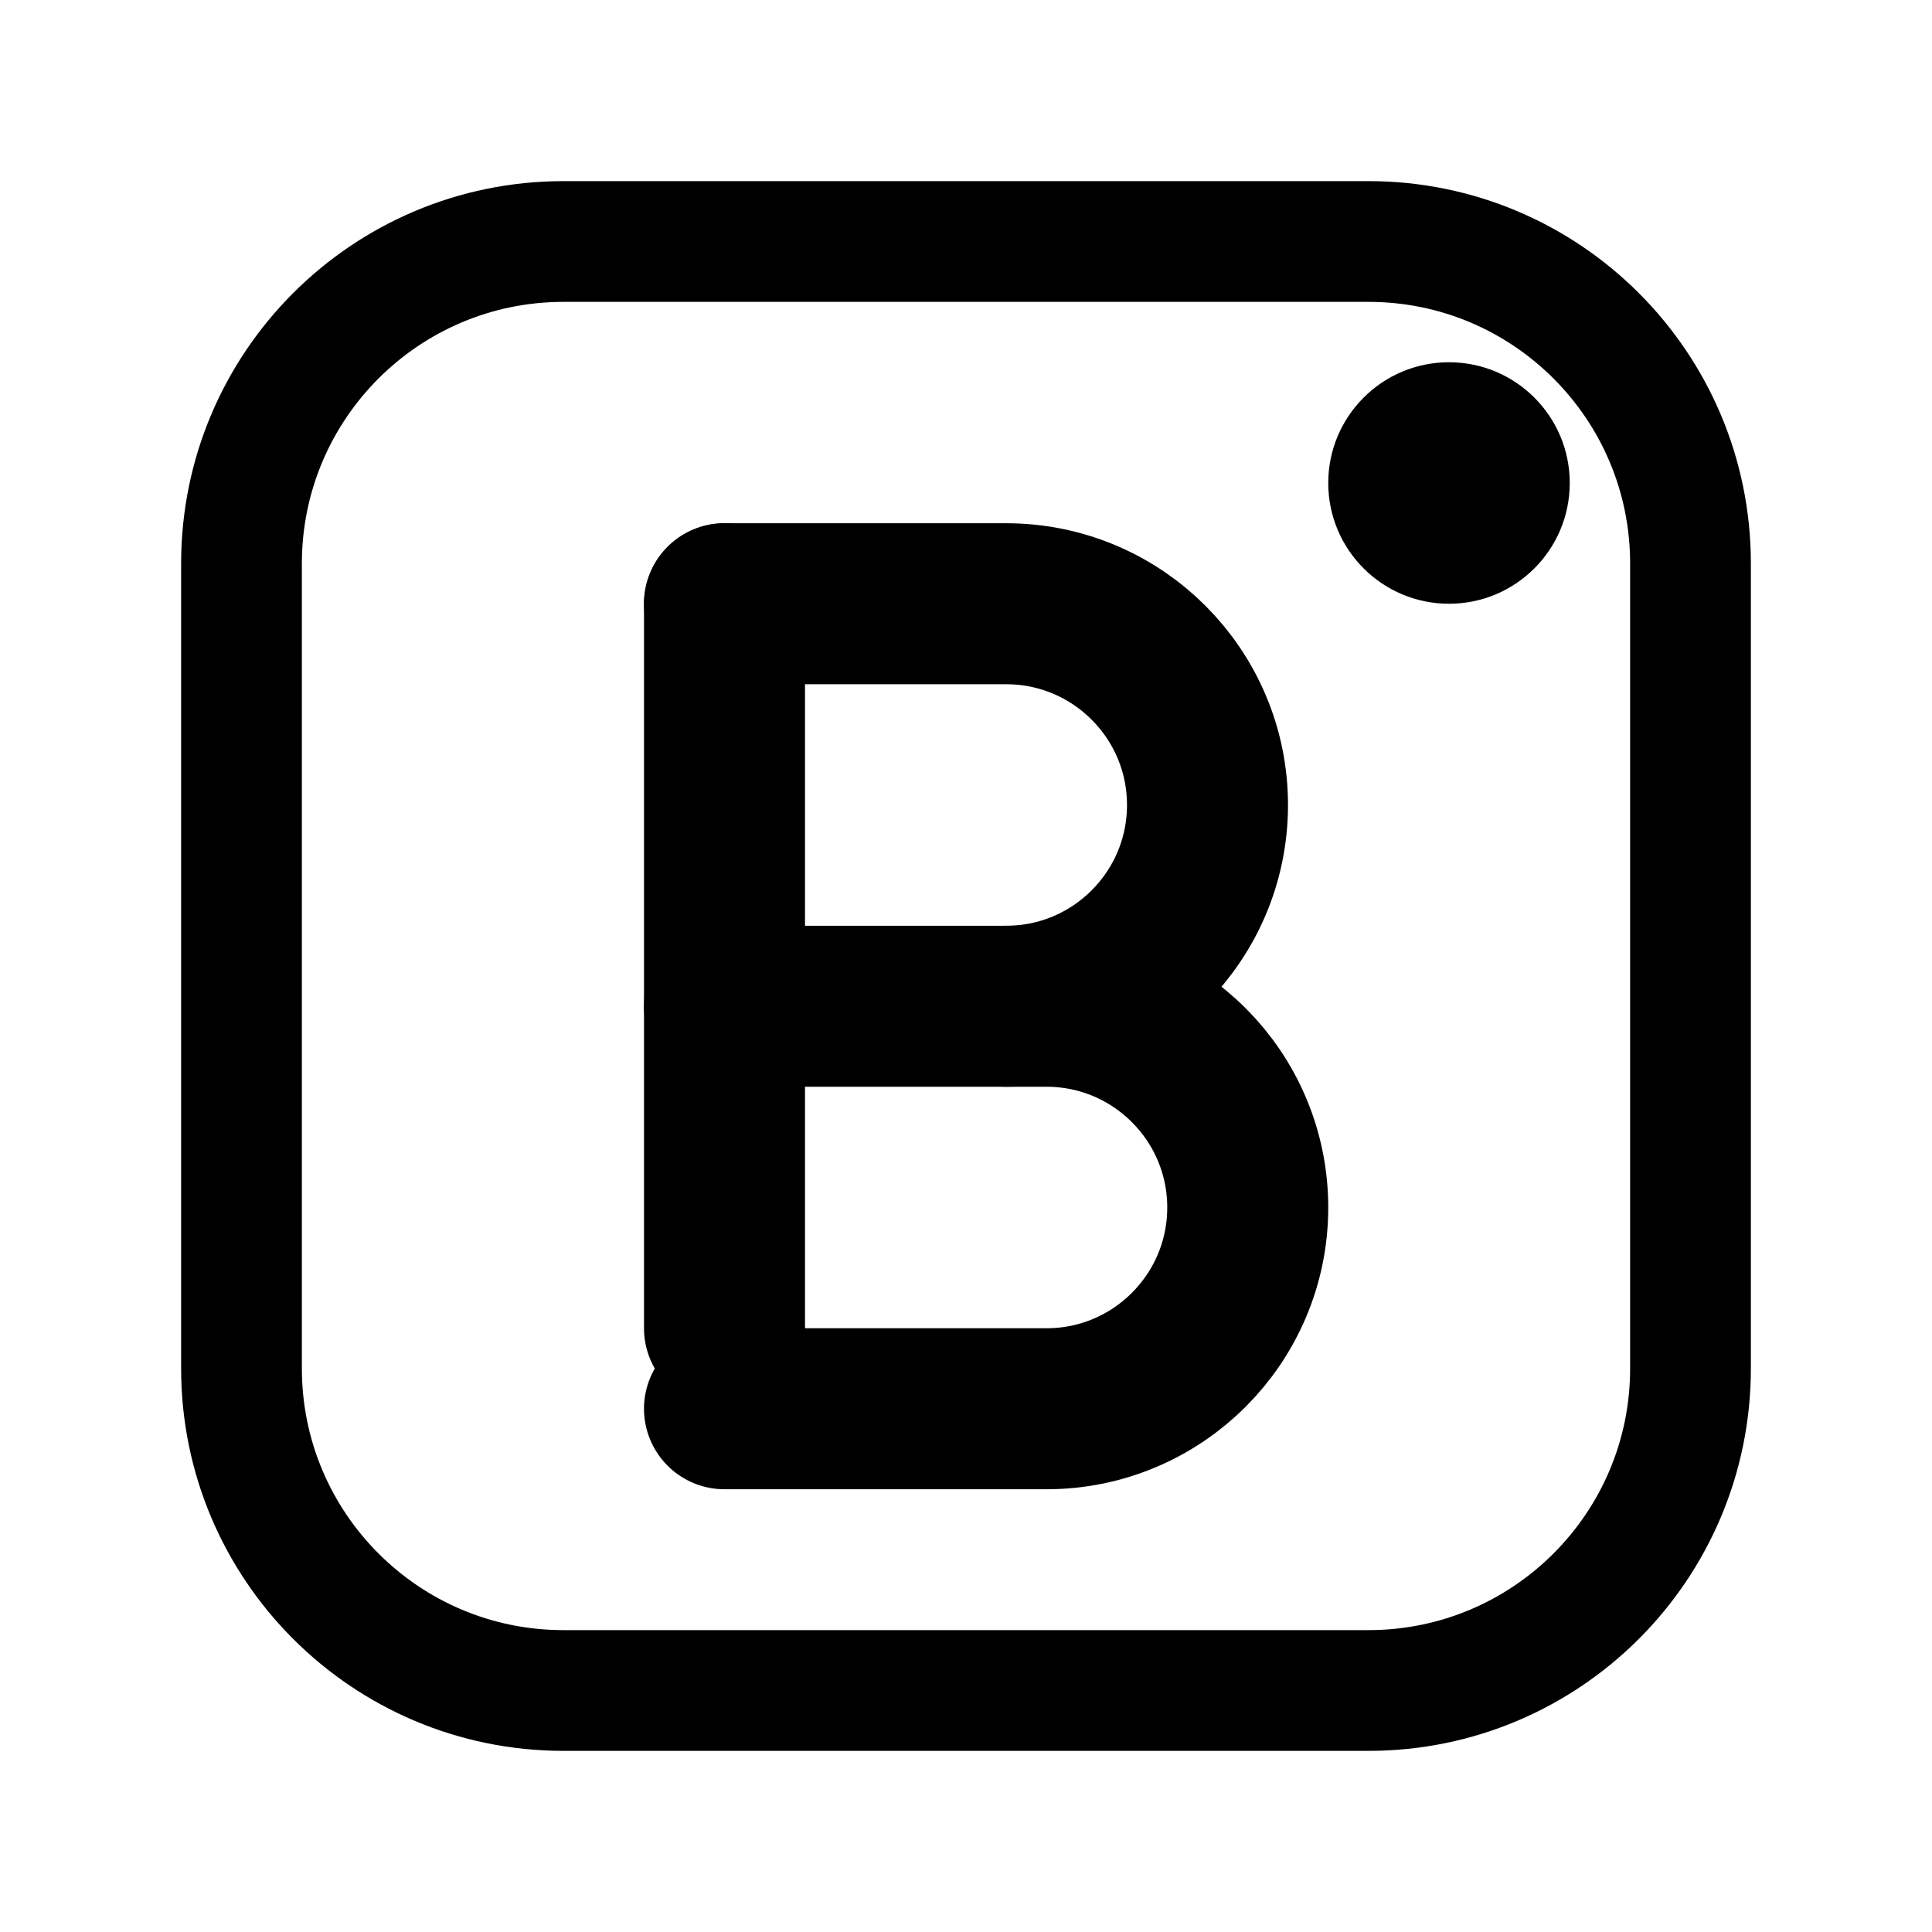
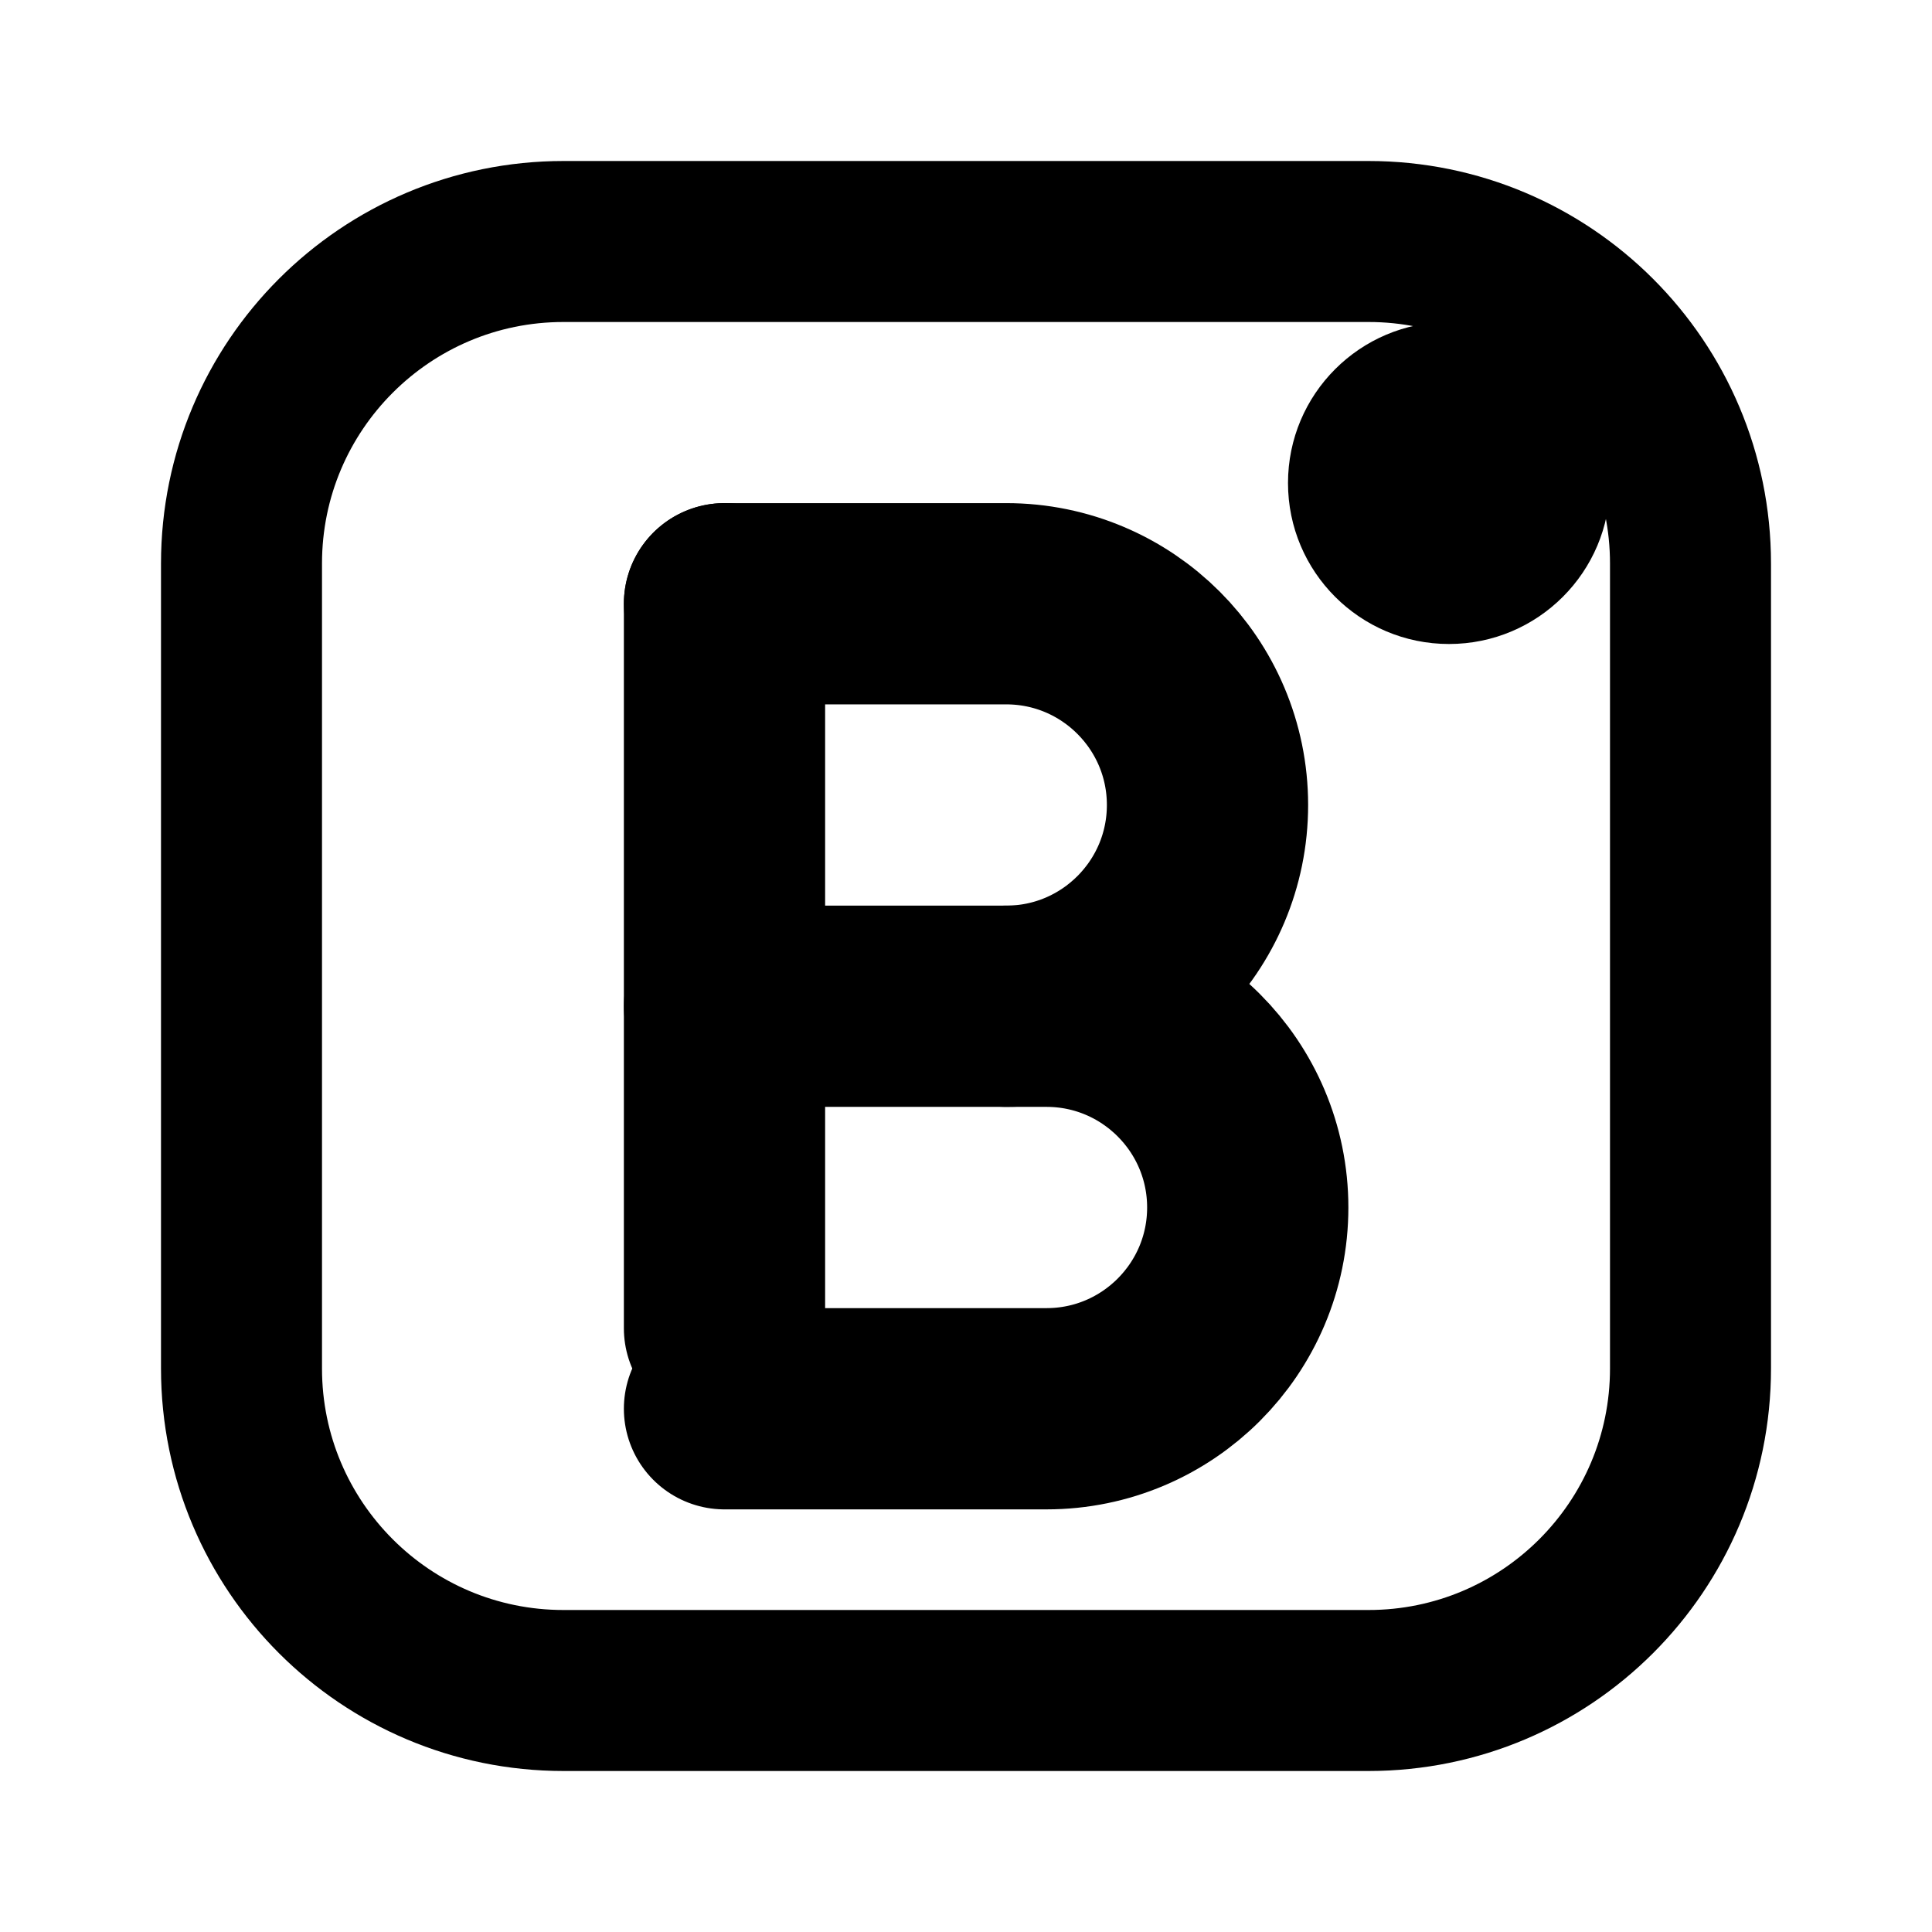
- <svg xmlns="http://www.w3.org/2000/svg" width="24" height="24" viewBox="0 0 24 24" fill="none" stroke="currentColor" stroke-width="2" stroke-linecap="round" stroke-linejoin="round">
-   <rect x="3" y="3" width="18" height="18" rx="4" stroke-width="1.5" />
+ <svg xmlns="http://www.w3.org/2000/svg" width="24" height="24" viewBox="0 0 24 24" fill="none" stroke="currentColor" stroke-width="2.5" stroke-linecap="round" stroke-linejoin="round">
+   <rect x="3" y="3" width="18" height="18" rx="4" stroke-width="2" />
  <path d="M9 7.5v9" />
  <path d="M9 7.5h3.5c1.38 0 2.5 1.12 2.5 2.5s-1.12 2.5-2.5 2.5" />
  <path d="M9 12.5h4c1.38 0 2.5 1.12 2.5 2.5S14.38 17.5 13 17.5H9" />
-   <circle cx="18" cy="6" r="1.5" fill="currentColor" stroke="none" />
+   <circle cx="18" cy="6" r="2" fill="currentColor" stroke="none" />
</svg>
